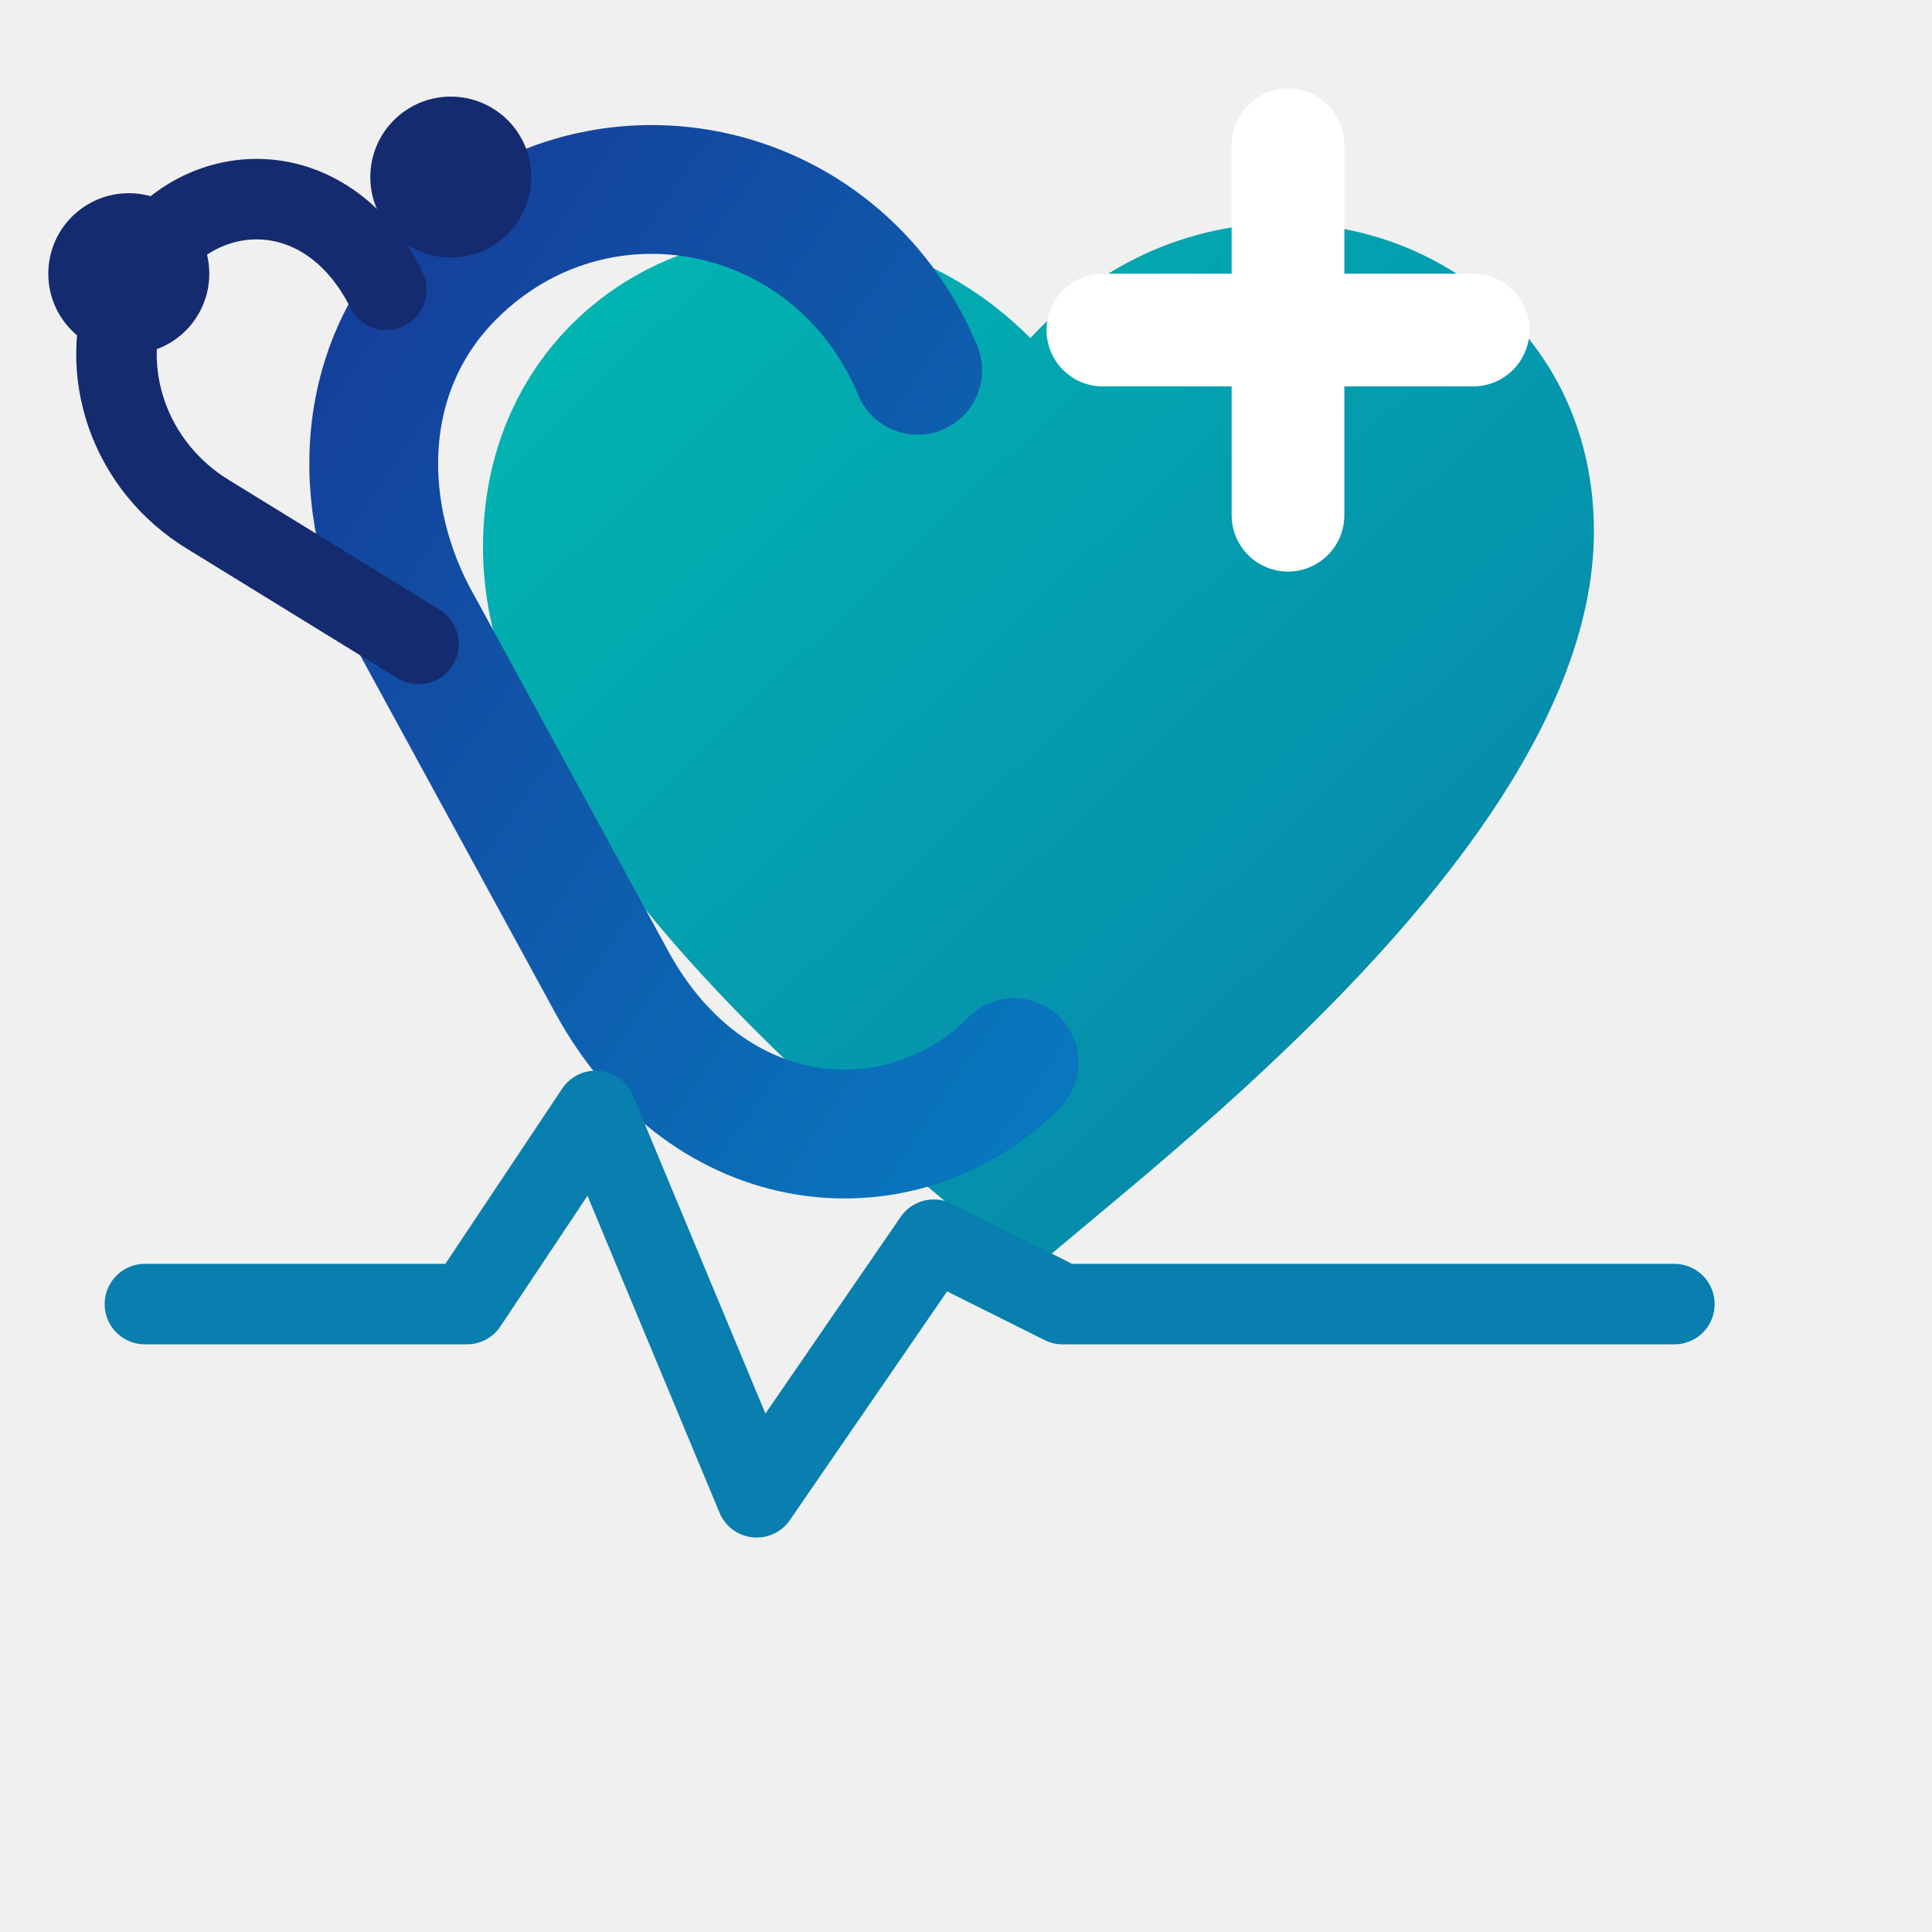
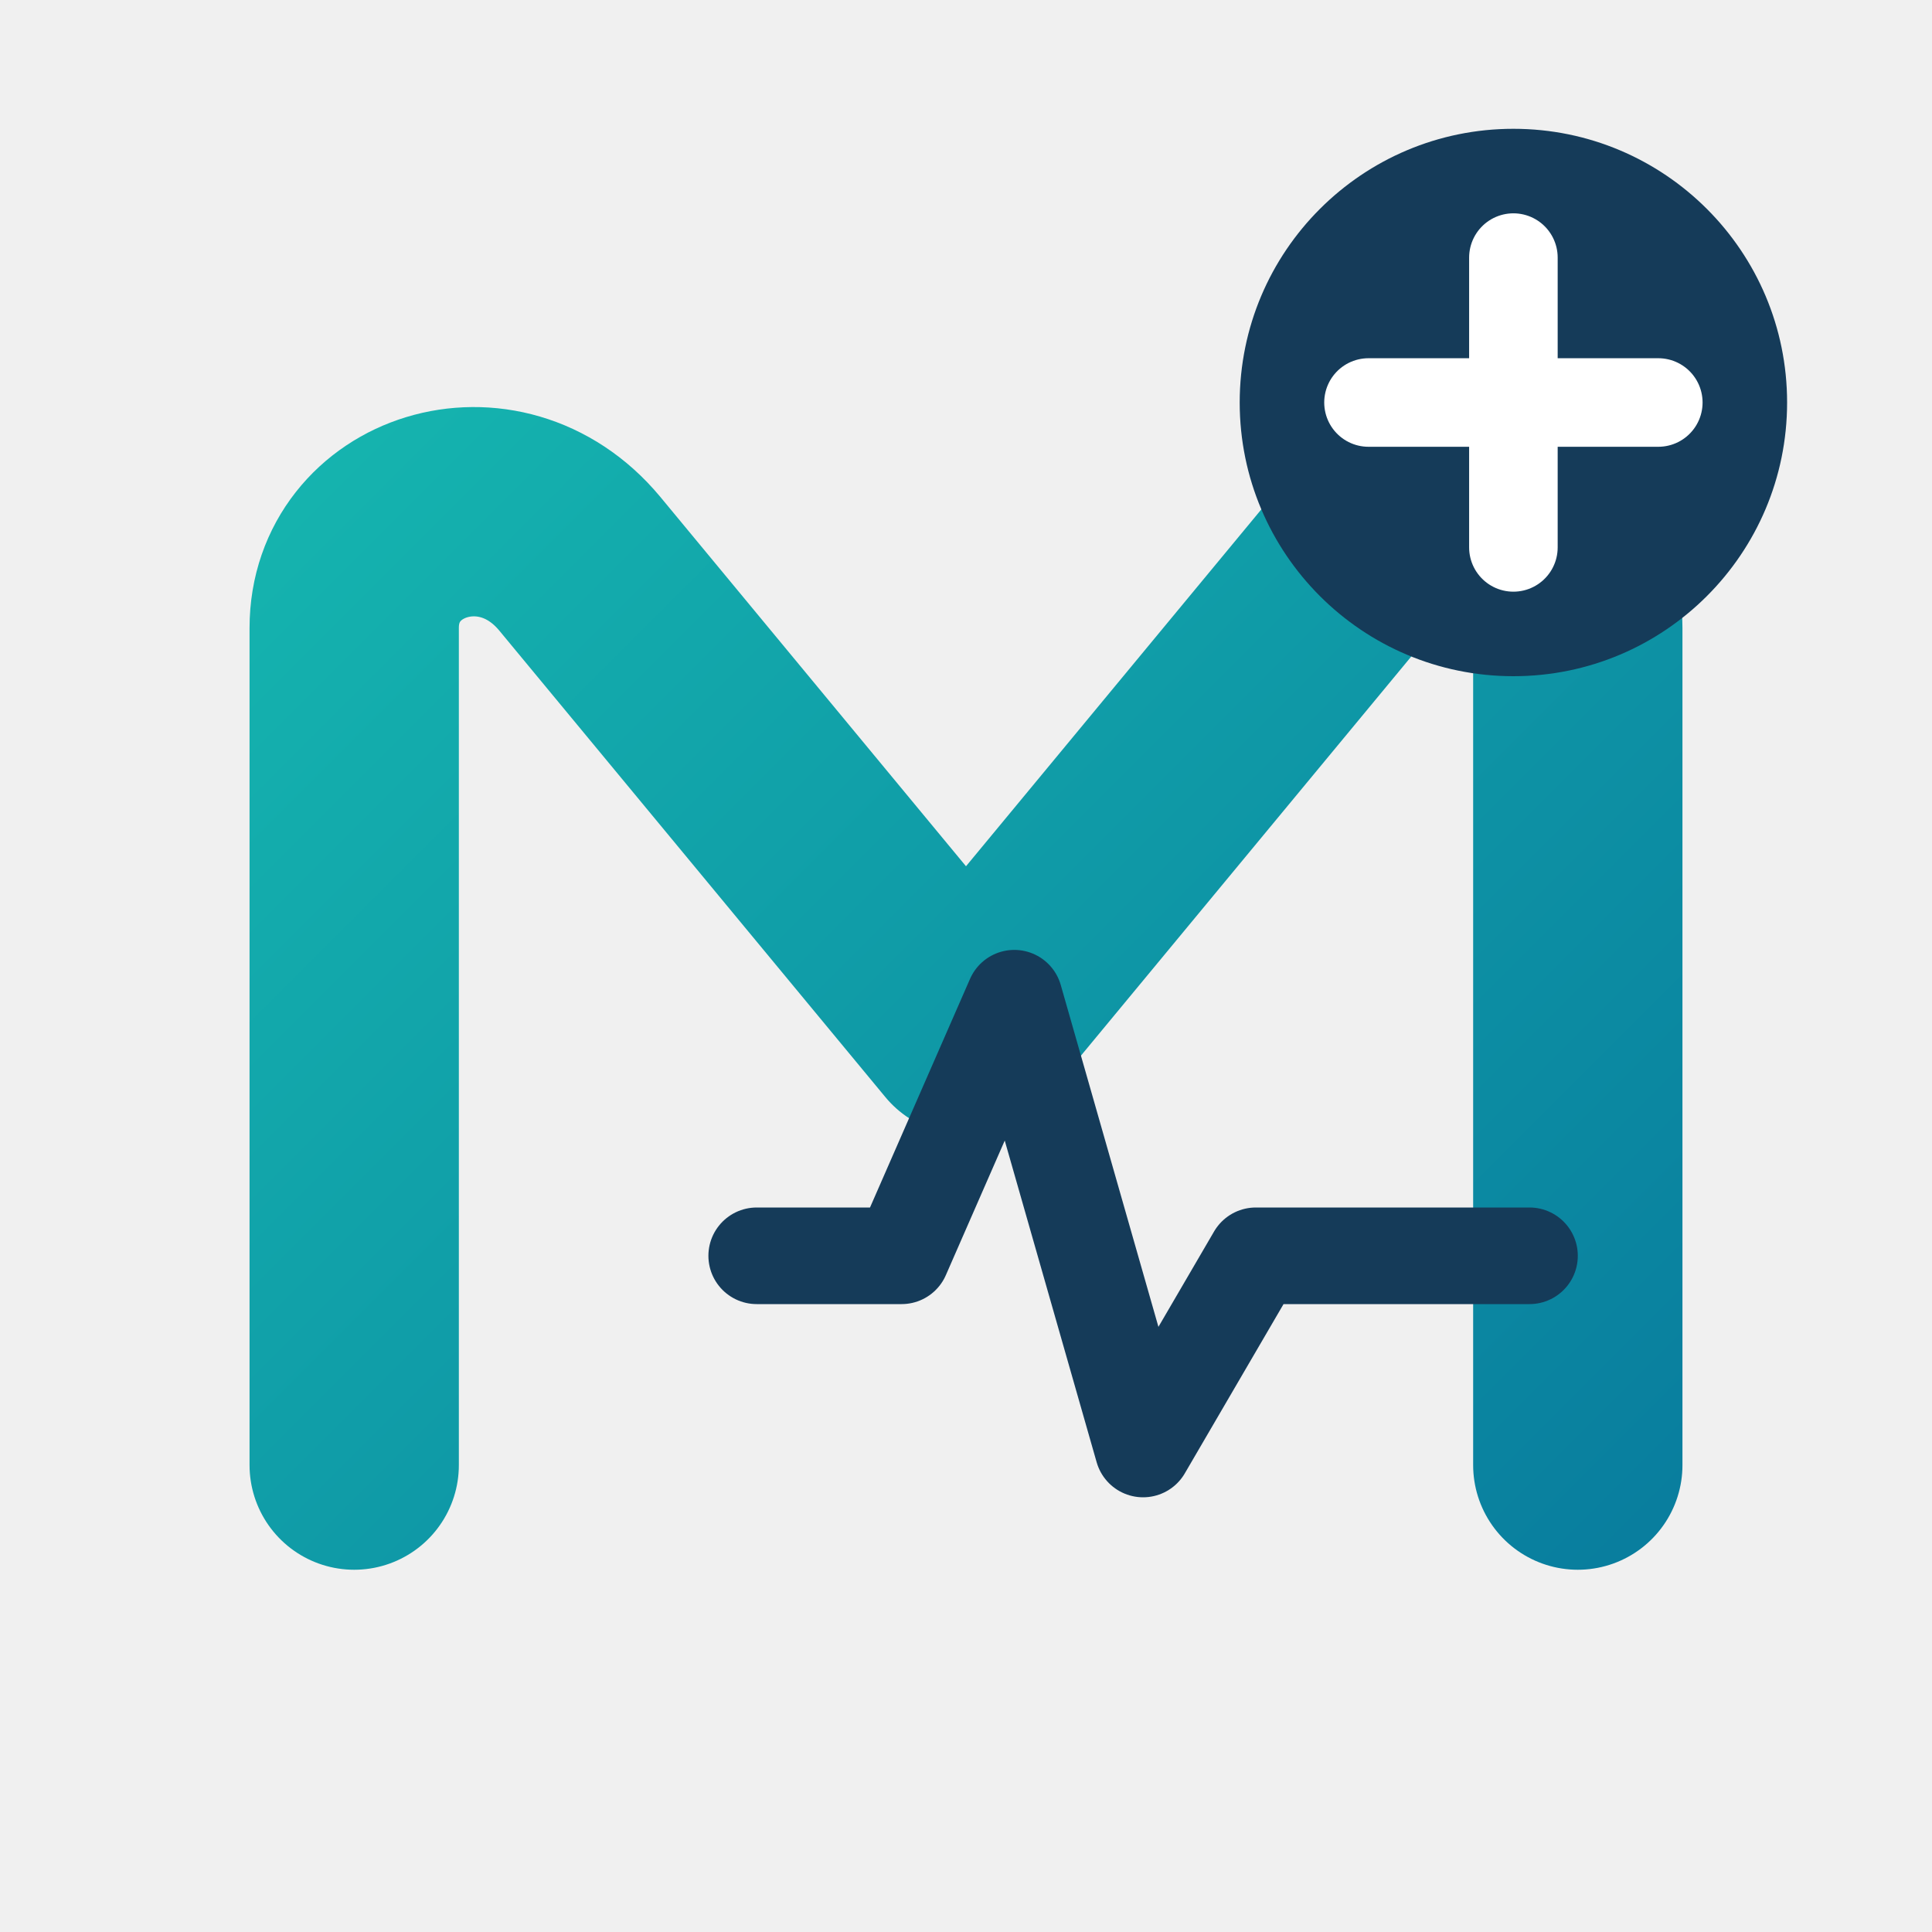
<svg xmlns="http://www.w3.org/2000/svg" viewBox="0 0 120 120">
  <defs>
-     <linearGradient id="heart" x1="0" y1="0" x2="1" y2="1">
-       <stop stop-color="#00b9b2" />
-       <stop offset="1" stop-color="#087eaa" />
-     </linearGradient>
-     <linearGradient id="blue" x1="0" y1="0" x2="1" y2="1">
-       <stop stop-color="#153d9a" />
-       <stop offset="1" stop-color="#0877bd" />
+     <linearGradient id="m" x1="18" y1="18" x2="104" y2="104" gradientUnits="userSpaceOnUse">
+       <stop stop-color="#16B8B0" />
+       <stop offset="1" stop-color="#087A9D" />
    </linearGradient>
  </defs>
-   <path d="M64 21c-13-13-34-5-34 13 0 19 27 39 34 45 8-7 35-27 35-46 0-18-22-26-35-12Z" fill="url(#heart)" />
-   <path d="M57 23c-5-12-20-15-29-6-6 6-6 15-2 22l12 22c6 11 18 12 25 5" fill="none" stroke="url(#blue)" stroke-width="8" stroke-linecap="round" />
-   <path d="M24 18c-4-8-13-7-16 0-2 5 0 11 5 14l13 8" fill="none" stroke="#152b70" stroke-width="5" stroke-linecap="round" />
-   <circle cx="8" cy="17" r="5" fill="#152b70" />
-   <circle cx="28" cy="11" r="5" fill="#152b70" />
-   <path d="M80 9v23M68.5 20.5h23" stroke="#fff" stroke-width="7" stroke-linecap="round" />
-   <path d="M9 81h20l8-12 10 24 11-16 8 4h38" fill="none" stroke="#087fae" stroke-width="5" stroke-linecap="round" stroke-linejoin="round" />
+   <path d="M22 91V39c0-7 9-10 14-4l24 29 24-29c5-6 14-3 14 4v52" fill="none" stroke="url(#m)" stroke-width="13" stroke-linecap="round" stroke-linejoin="round" />
+   <path d="M47 78h9l7-16 8 28 7-12h17" fill="none" stroke="#153B59" stroke-width="6" stroke-linecap="round" stroke-linejoin="round" />
+   <circle cx="94" cy="25" r="17" fill="#153B59" />
+   <path d="M94 16v18M85 25h18" stroke="#fff" stroke-width="5.5" stroke-linecap="round" />
</svg>
